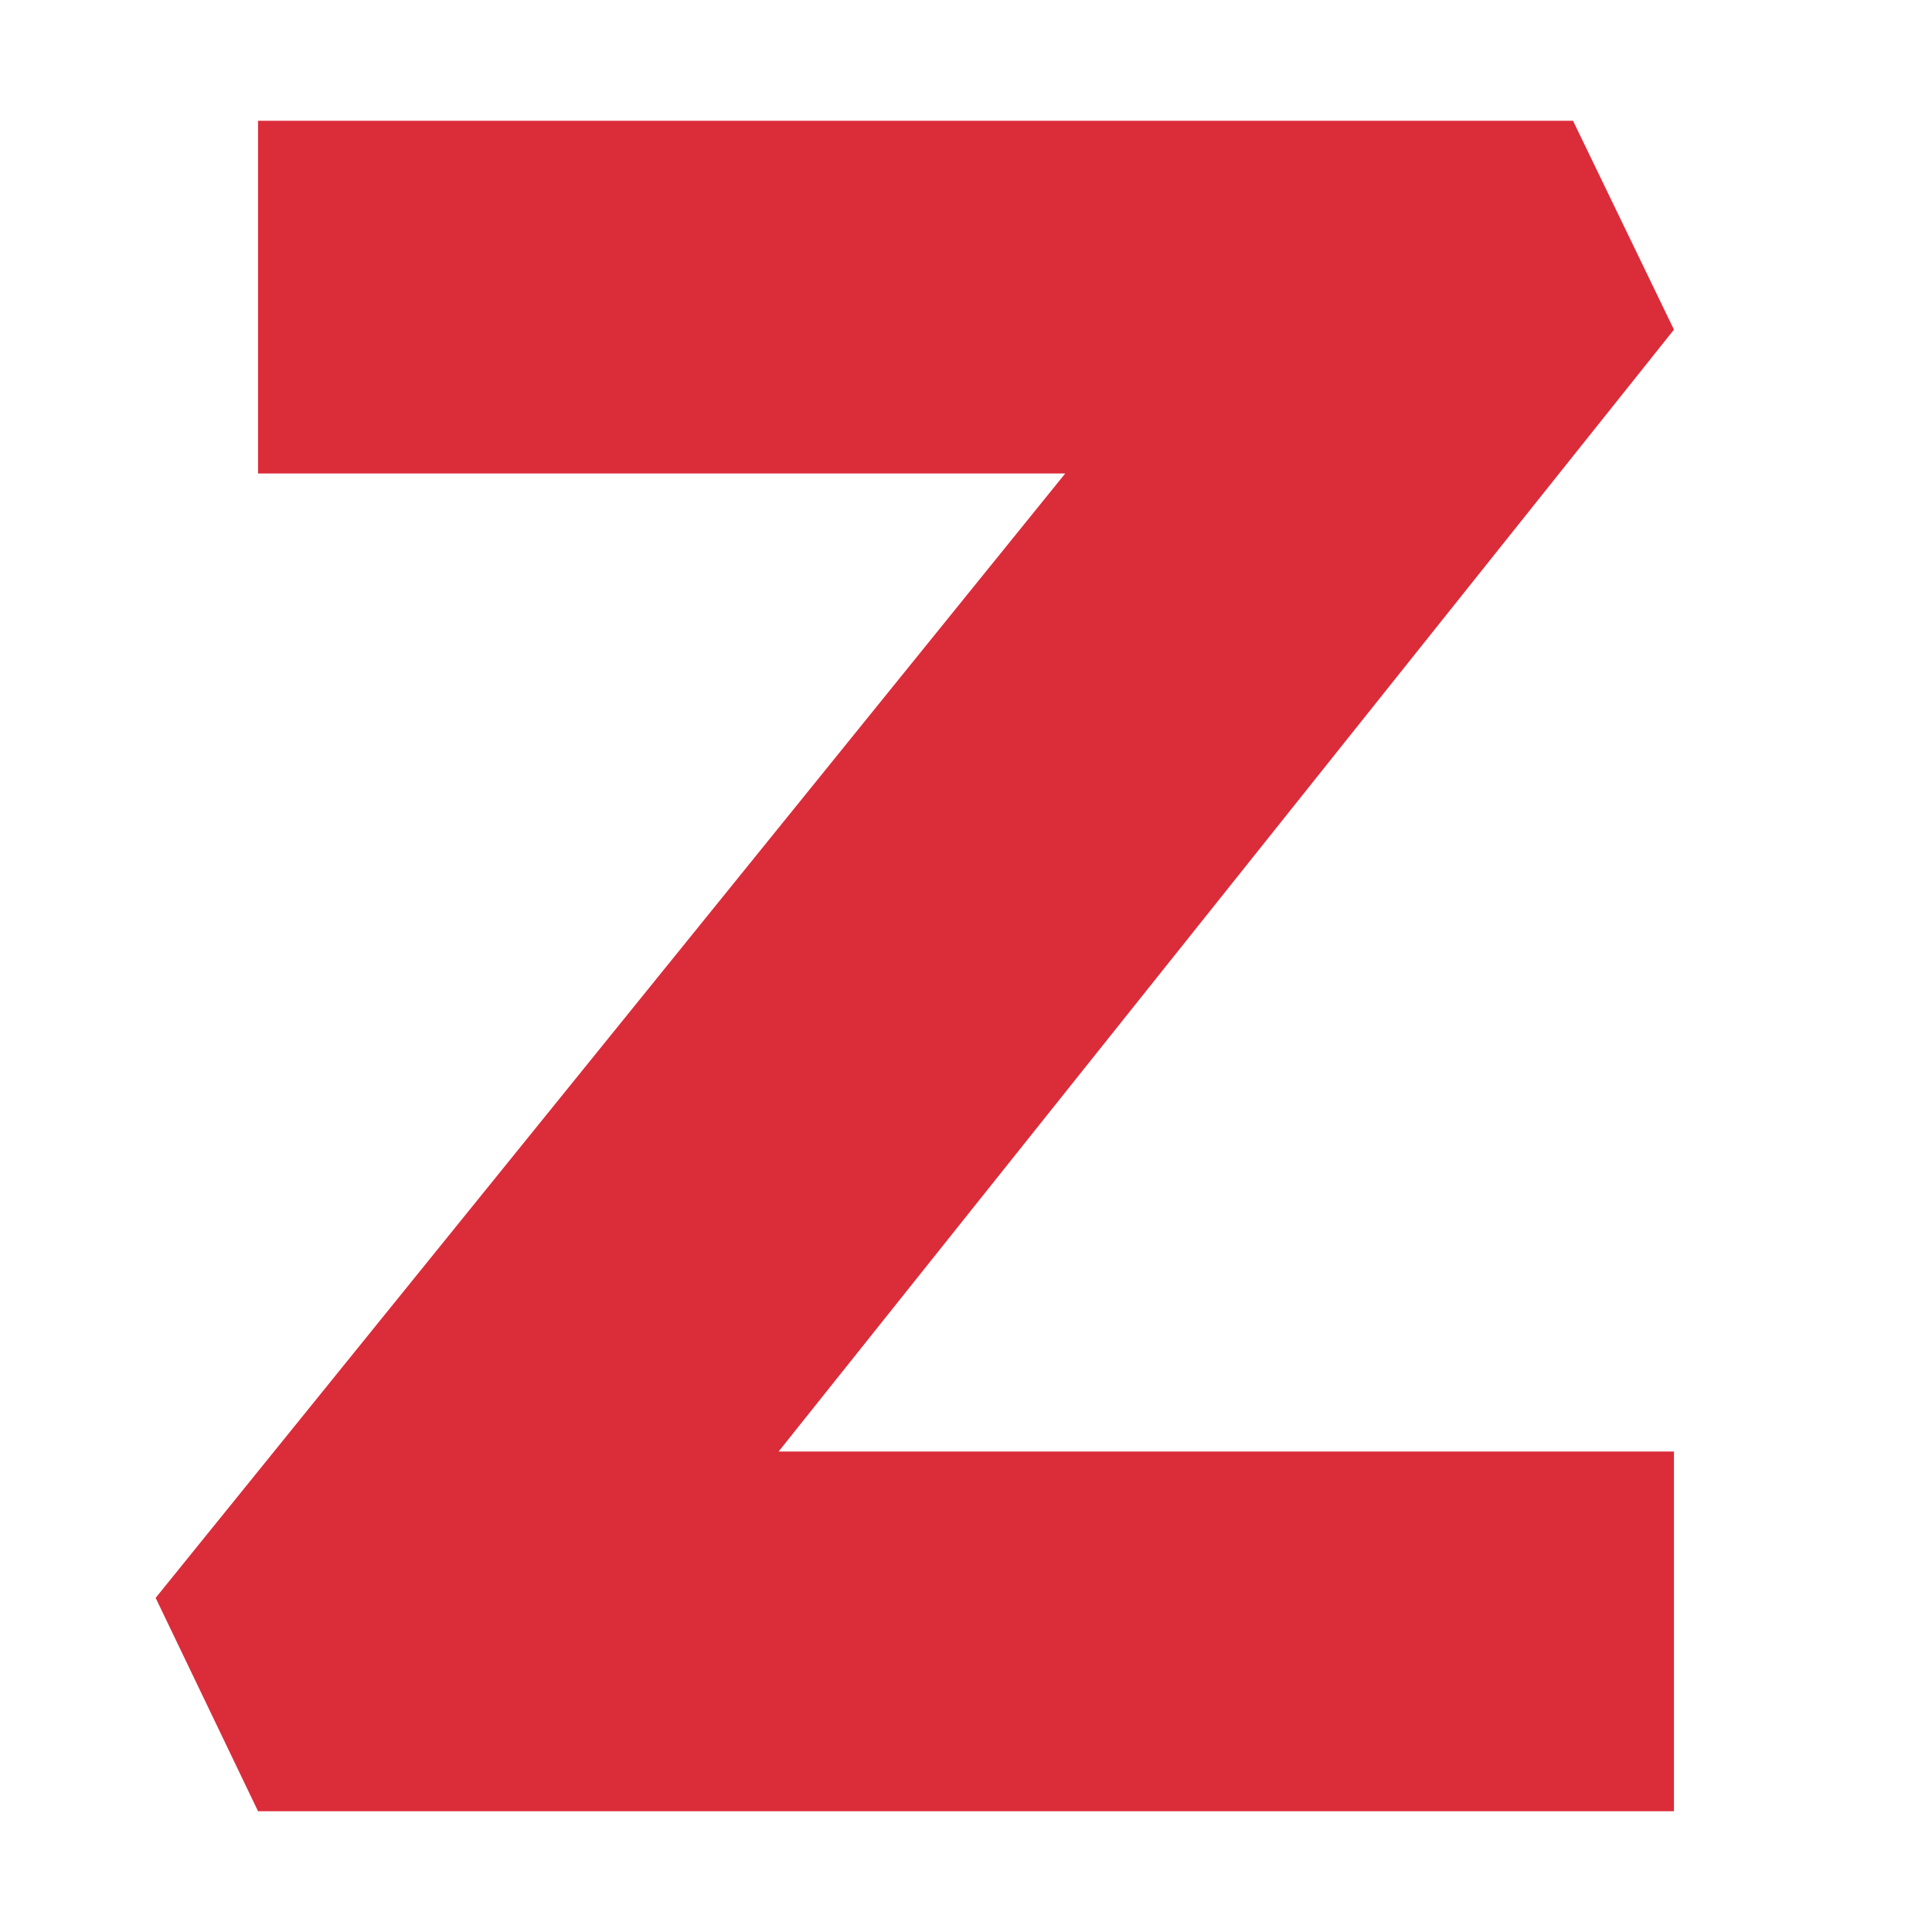
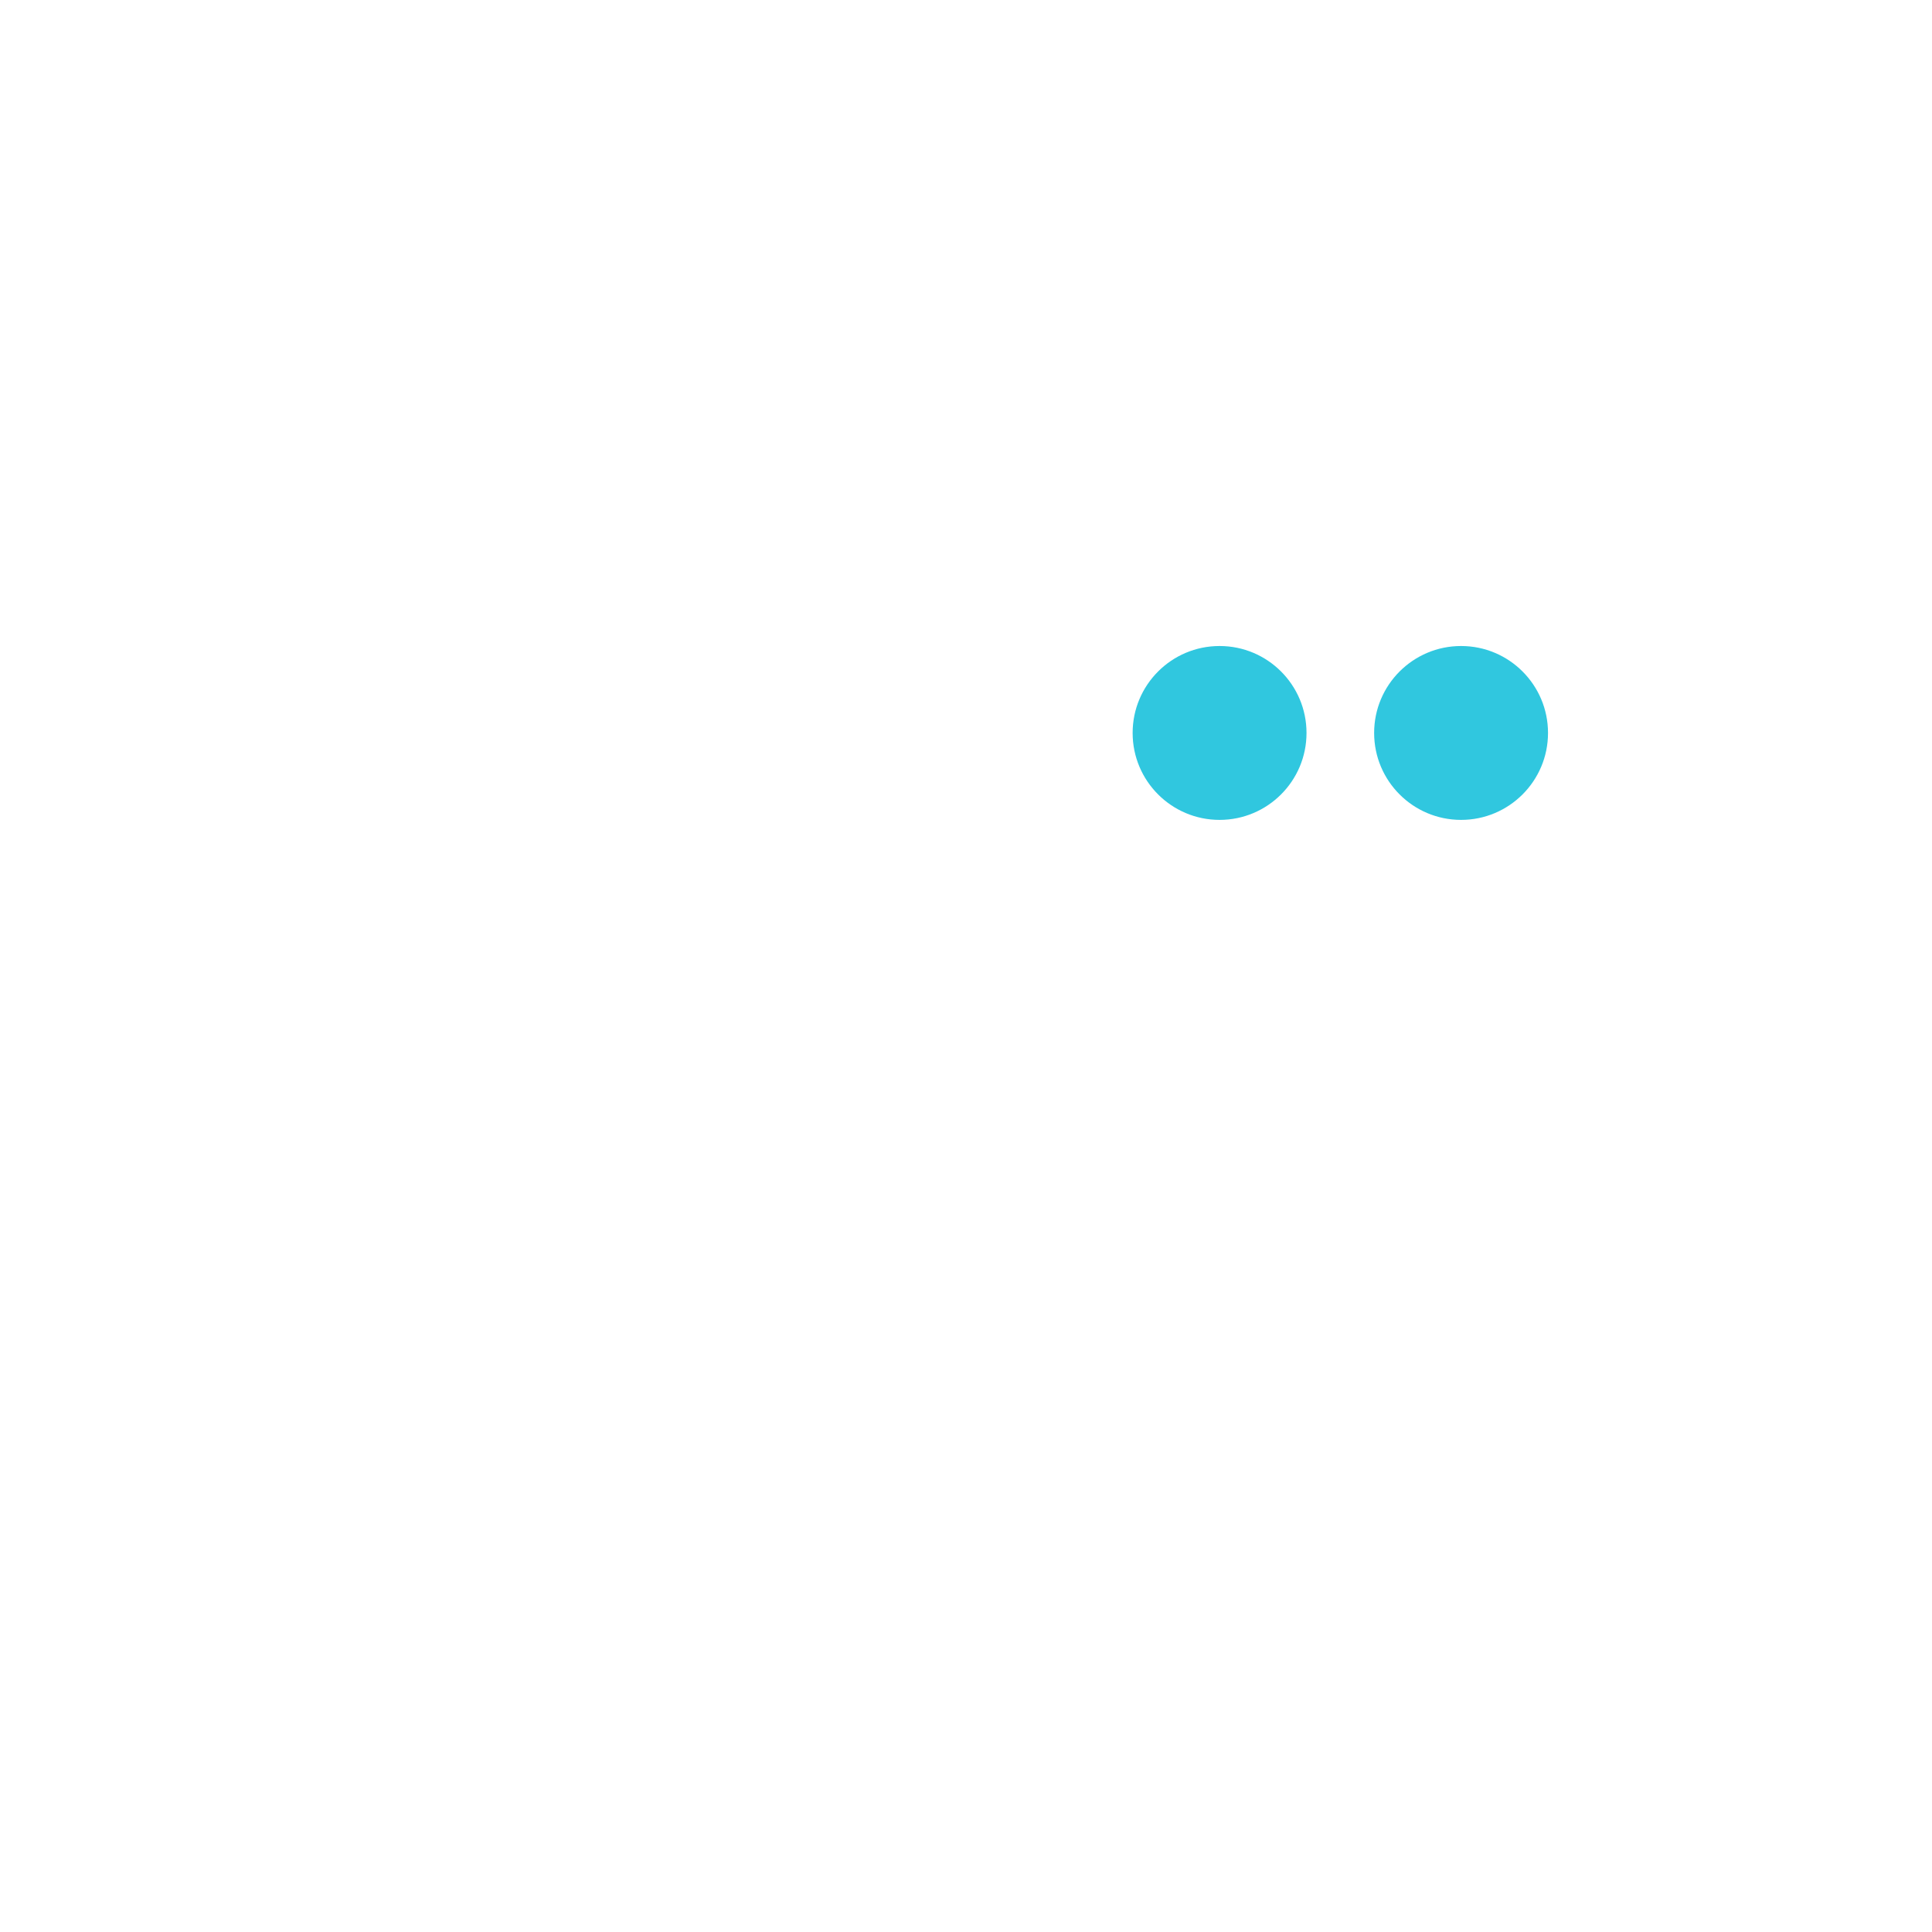
<svg xmlns="http://www.w3.org/2000/svg" width="16" height="16" viewBox="0 0 16 16">
-   <polygon fill="#db2c3a" points="13.863 2.73 13.027 1 2.137 1 2.137 3.8 2.137 3.921 8.822 3.921 1.289 13.233 2.137 15 13.863 15 13.863 12.142 13.863 12.021 6.448 12.021 13.863 2.73" />
+   <path fill="context-fill" d="M1.5 2.2c2.4-.7 4.5-.35 6.5 1.08 2-1.43 4.1-1.78 6.5-1.08v8.52c-2.38-.68-4.5-.25-6.5 1.32-2-1.57-4.12-2-6.5-1.32V2.2Z" />
+   <path fill="#30c7df" d="M10.1 5.35a.72.72 0 1 1 0 1.44.72.72 0 0 1 0-1.44Zm2 0a.72.72 0 1 1 0 1.44.72.72 0 0 1 0-1.44Z" />
+   <path fill="context-fill" d="M8 11.2h3.15l-1.2 2.6L8 12.05V11.2Z" />
</svg>
